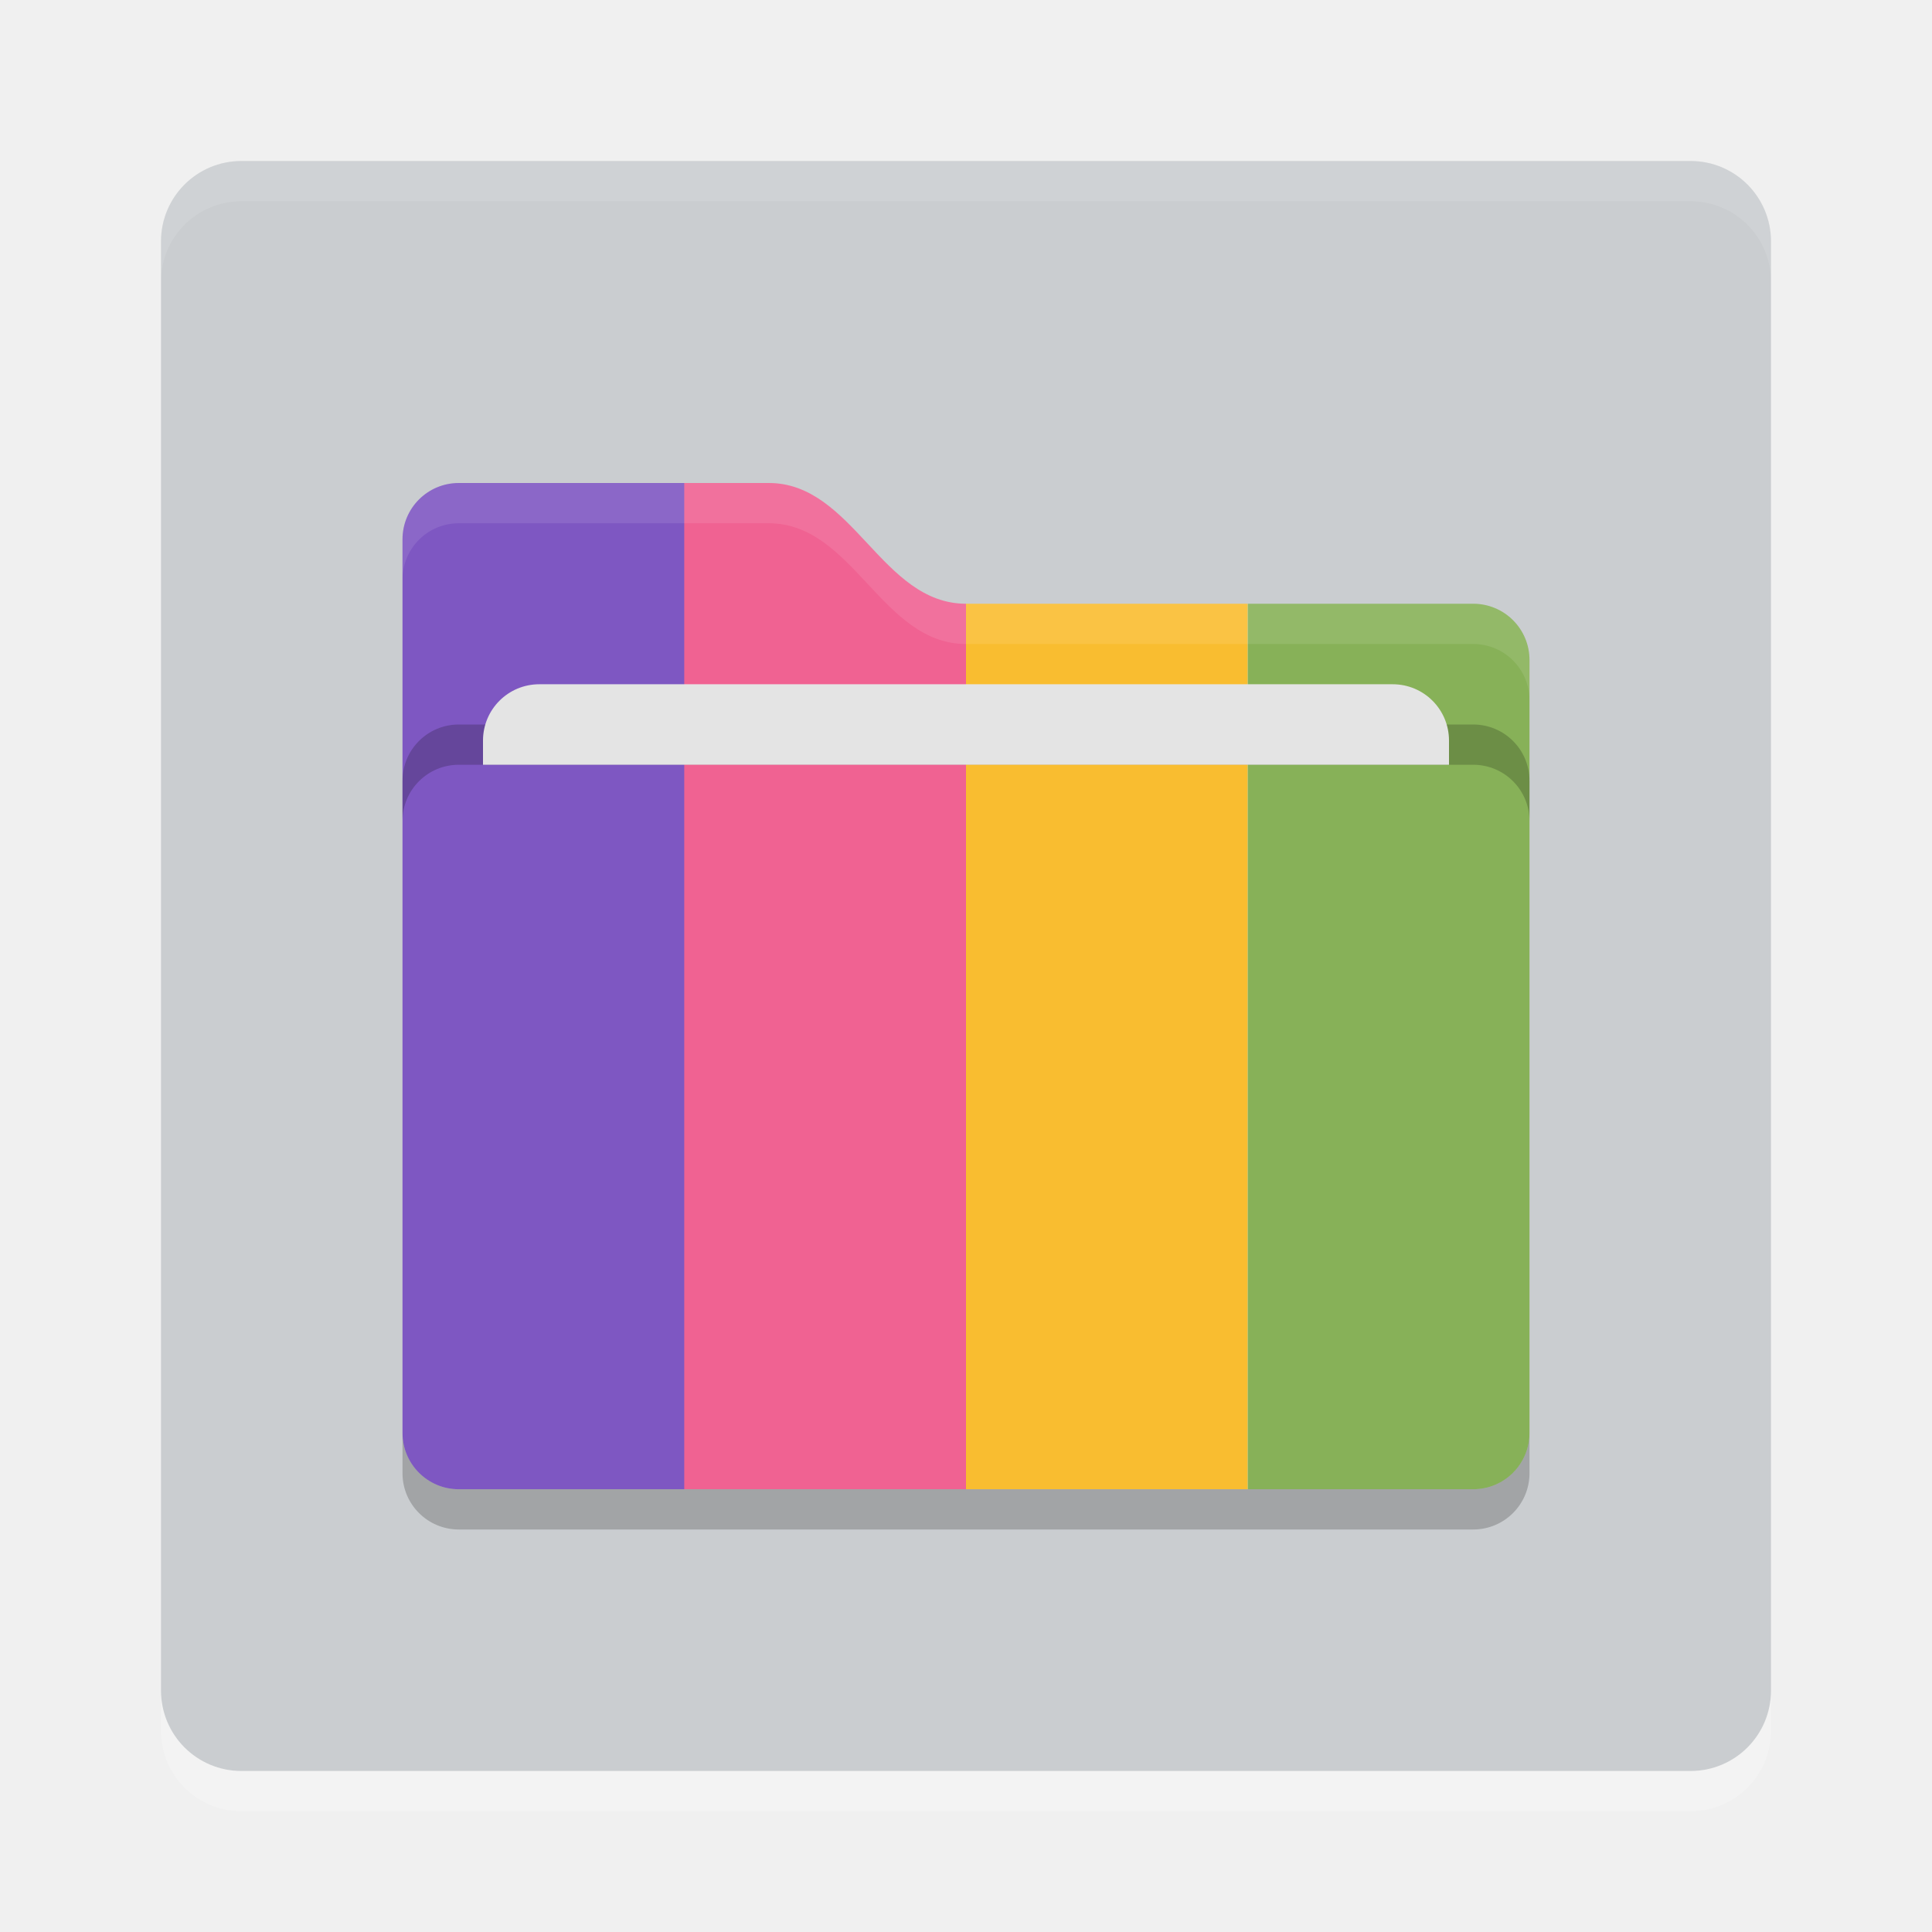
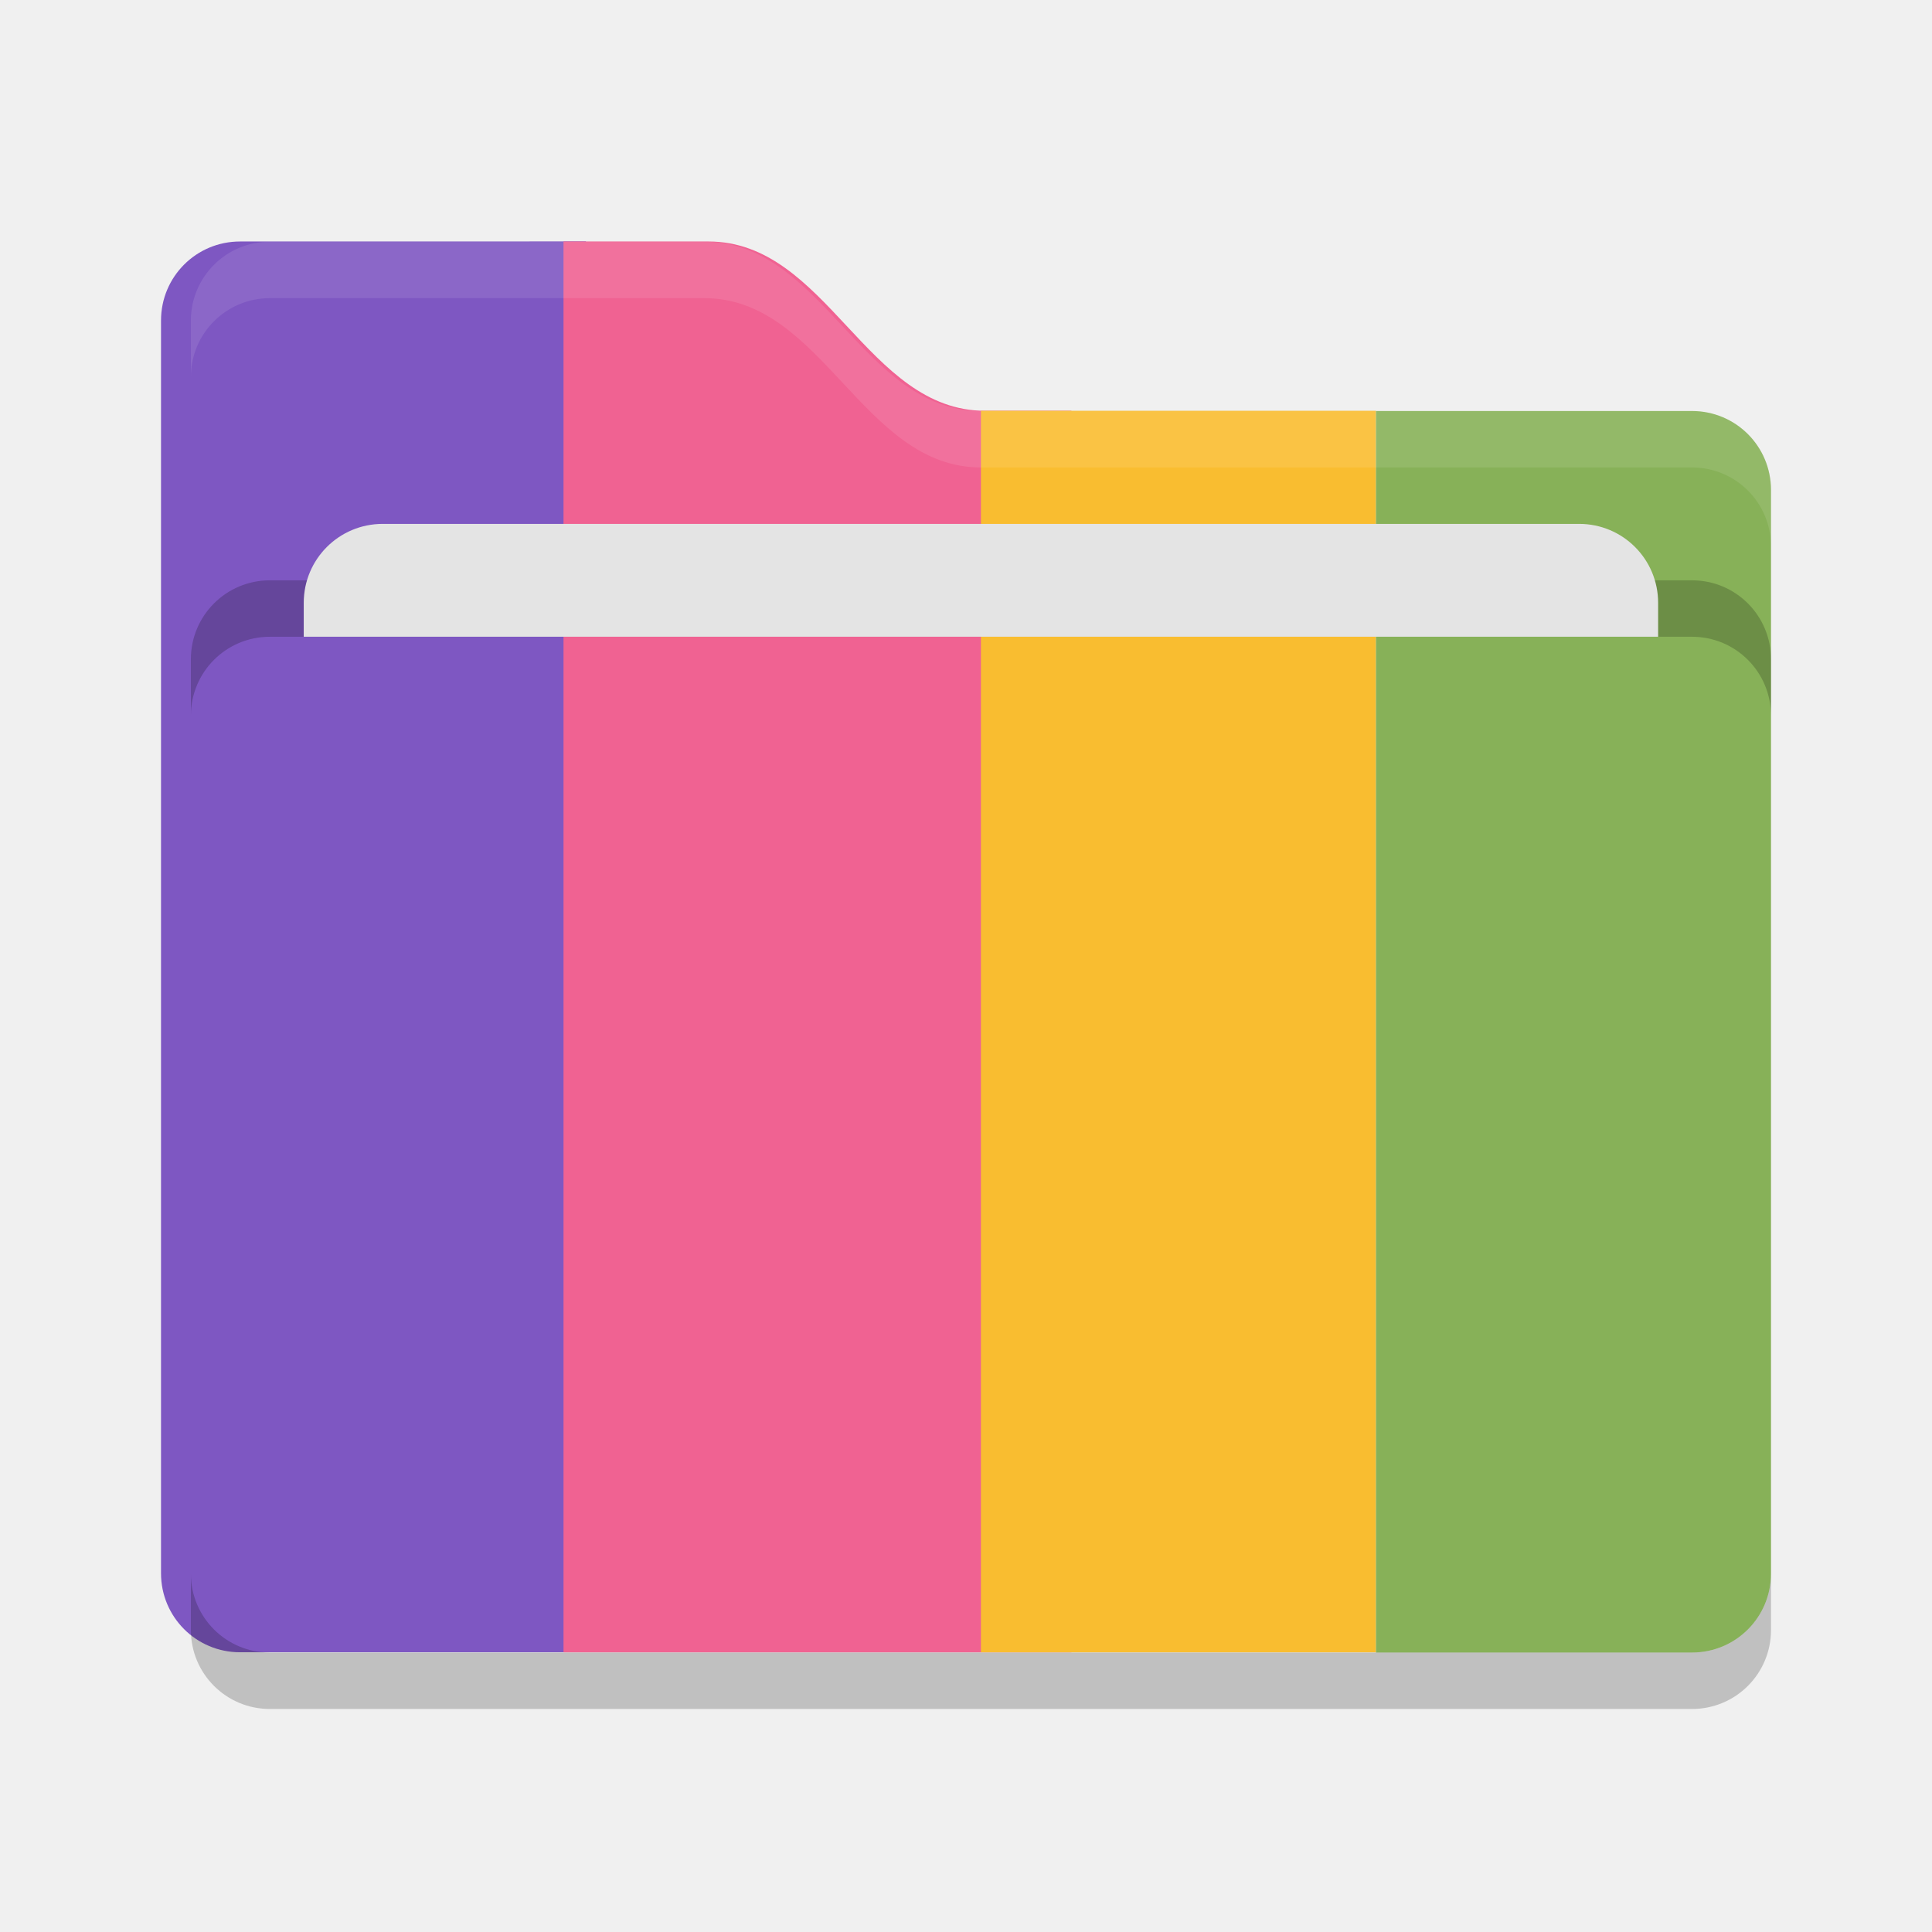
<svg xmlns="http://www.w3.org/2000/svg" width="96" height="96" version="1" id="svg664">
  <defs id="defs668" />
-   <g id="layer8" style="display:inline" transform="scale(2)">
-     <rect style="opacity:1;fill:#f06292;fill-opacity:1;fill-rule:evenodd;stroke:#cacdd0;stroke-width:0;stroke-linejoin:round;stroke-miterlimit:1;paint-order:markers fill stroke" id="rect9463" width="9" height="27" x="16" y="11" />
-     <rect style="opacity:1;fill:#7e57c2;fill-opacity:1;fill-rule:evenodd;stroke:#cacdd0;stroke-width:0;stroke-linejoin:round;stroke-miterlimit:1;paint-order:markers fill stroke" id="rect9461" width="8" height="27" x="9" y="11" />
-     <rect style="opacity:1;fill:#f9bd30;fill-opacity:1;fill-rule:evenodd;stroke:#cacdd0;stroke-width:0;stroke-linejoin:round;stroke-miterlimit:1;paint-order:markers fill stroke" id="rect9465" width="7" height="27" x="24" y="11" />
-     <rect style="opacity:1;fill:#87b158;fill-opacity:1;fill-rule:evenodd;stroke:#cacdd0;stroke-width:0;stroke-linejoin:round;stroke-miterlimit:1;paint-order:markers fill stroke" id="rect9467" width="8" height="27" x="31" y="11" />
+   <g id="g150" style="display:inline" transform="matrix(2.804135,0,0,2.804135,-18.55713,-21.63866)">
+     <path id="rect144" style="display:inline;opacity:1;fill:#7e57c2;fill-opacity:1;fill-rule:evenodd;stroke:#cacdd0;stroke-width:0;stroke-linejoin:round;stroke-miterlimit:1;paint-order:markers fill stroke" d="m 10.871,11.996 c -0.776,0 -1.4,0.625 -1.4,1.4 v 7 11.199 4 c 0,0.776 0.625,1.4 1.4,1.4 H 17 v -25 z" />
+     <path id="rect142" style="display:inline;opacity:1;fill:#f06292;fill-opacity:1;fill-rule:evenodd;stroke:#cacdd0;stroke-width:0;stroke-linejoin:round;stroke-miterlimit:1;paint-order:markers fill stroke" d="m 16.603,11.996 v 25 h 9 v -22 h -1.529 c -2.1,0 -2.8,-3 -4.9,-3 z" />
+     <path id="rect146" style="display:inline;opacity:1;fill:#f9bd30;fill-opacity:1;fill-rule:evenodd;stroke:#cacdd0;stroke-width:0;stroke-linejoin:round;stroke-miterlimit:1;paint-order:markers fill stroke" d="m 24,14.996 v 22 h 7 v -22 z" />
+     <path id="rect148" style="display:inline;opacity:1;fill:#87b158;fill-opacity:1;fill-rule:evenodd;stroke:#cacdd0;stroke-width:0;stroke-linejoin:round;stroke-miterlimit:1;paint-order:markers fill stroke" d="m 31,15 v 22 h 5.6 C 37.375,37 38,36.375 38,35.6 v -4 -11.199 -4 C 38,15.625 37.376,15 36.6,15 Z" />
  </g>
-   <g id="layer6" style="display:inline" transform="scale(2)">
-     <path id="rect638" style="display:inline;fill:#cacdd0;fill-opacity:1" d="M 6,4 C 4.892,4 4,4.892 4,6 v 36 c 0,1.108 0.892,2 2,2 h 36 c 1.108,0 2,-0.892 2,-2 V 6 C 44,4.892 43.108,4 42,4 Z m 5.4,8 h 7.699 C 21.2,12 21.9,15 24,15 H 36.6 C 37.376,15 38,15.625 38,16.4 v 4 11.199 4 C 38,36.375 37.375,37 36.6,37 H 11.4 C 10.625,37 10,36.375 10,35.6 v -4 -11.199 -7 C 10,12.625 10.625,12 11.4,12 Z" />
-     <path fill="#ffffff" opacity="0.1" d="M 6,4 C 4.892,4 4,4.892 4,6 V 7 C 4,5.892 4.892,5 6,5 h 36 c 1.108,0 2,0.892 2,2 V 6 C 44,4.892 43.108,4 42,4 Z" id="path640" style="display:inline" />
-     <path opacity="0.2" d="M 6,45 C 4.892,45 4,44.108 4,43 v -1 c 0,1.108 0.892,2 2,2 h 36 c 1.108,0 2,-0.892 2,-2 v 1 c 0,1.108 -0.892,2 -2,2 z" id="path642" style="display:inline;fill:#ffffff;fill-opacity:1;opacity:0.2" />
+   <g id="layer6" style="display:inline" transform="matrix(2.804135,0,0,2.804135,-18.55713,-21.63866)">
    <path id="rect15840" style="display:inline;opacity:0.2" d="m 2,26.6 v 1 C 2,28.375 2.625,29 3.4,29 H 28.6 C 29.375,29 30,28.375 30,27.6 v -1 C 30,27.375 29.375,28 28.6,28 H 3.4 C 2.625,28 2,27.375 2,26.6 Z" transform="translate(8,9)" />
    <path id="rect15844" style="display:inline;opacity:0.2" d="M 3.4,9 C 2.625,9 2,9.625 2,10.4 v 1 C 2,10.625 2.625,10 3.4,10 H 28.6 C 29.375,10 30,10.625 30,11.4 v -1 C 30,9.625 29.375,9 28.6,9 Z" transform="translate(8,9)" />
    <path id="rect15846" style="display:inline;fill:#e4e4e4" d="M 5.4,8 C 4.625,8 4,8.625 4,9.4 V 10 H 28 V 9.4 C 28,8.625 27.375,8 26.6,8 Z" transform="translate(8,9)" />
    <path style="display:inline;opacity:0.1;fill:#ffffff" d="M 3.4,3 C 2.625,3 2,3.625 2,4.4 v 1 C 2,4.625 2.625,4 3.4,4 H 11.1 c 2.1,0 2.8,3 4.9,3 H 28.6 C 29.375,7 30,7.625 30,8.4 v -1 C 30,6.625 29.375,6 28.6,6 H 16 C 13.9,6 13.2,3 11.1,3 Z" id="path15850" transform="translate(8,9)" />
  </g>
</svg>
